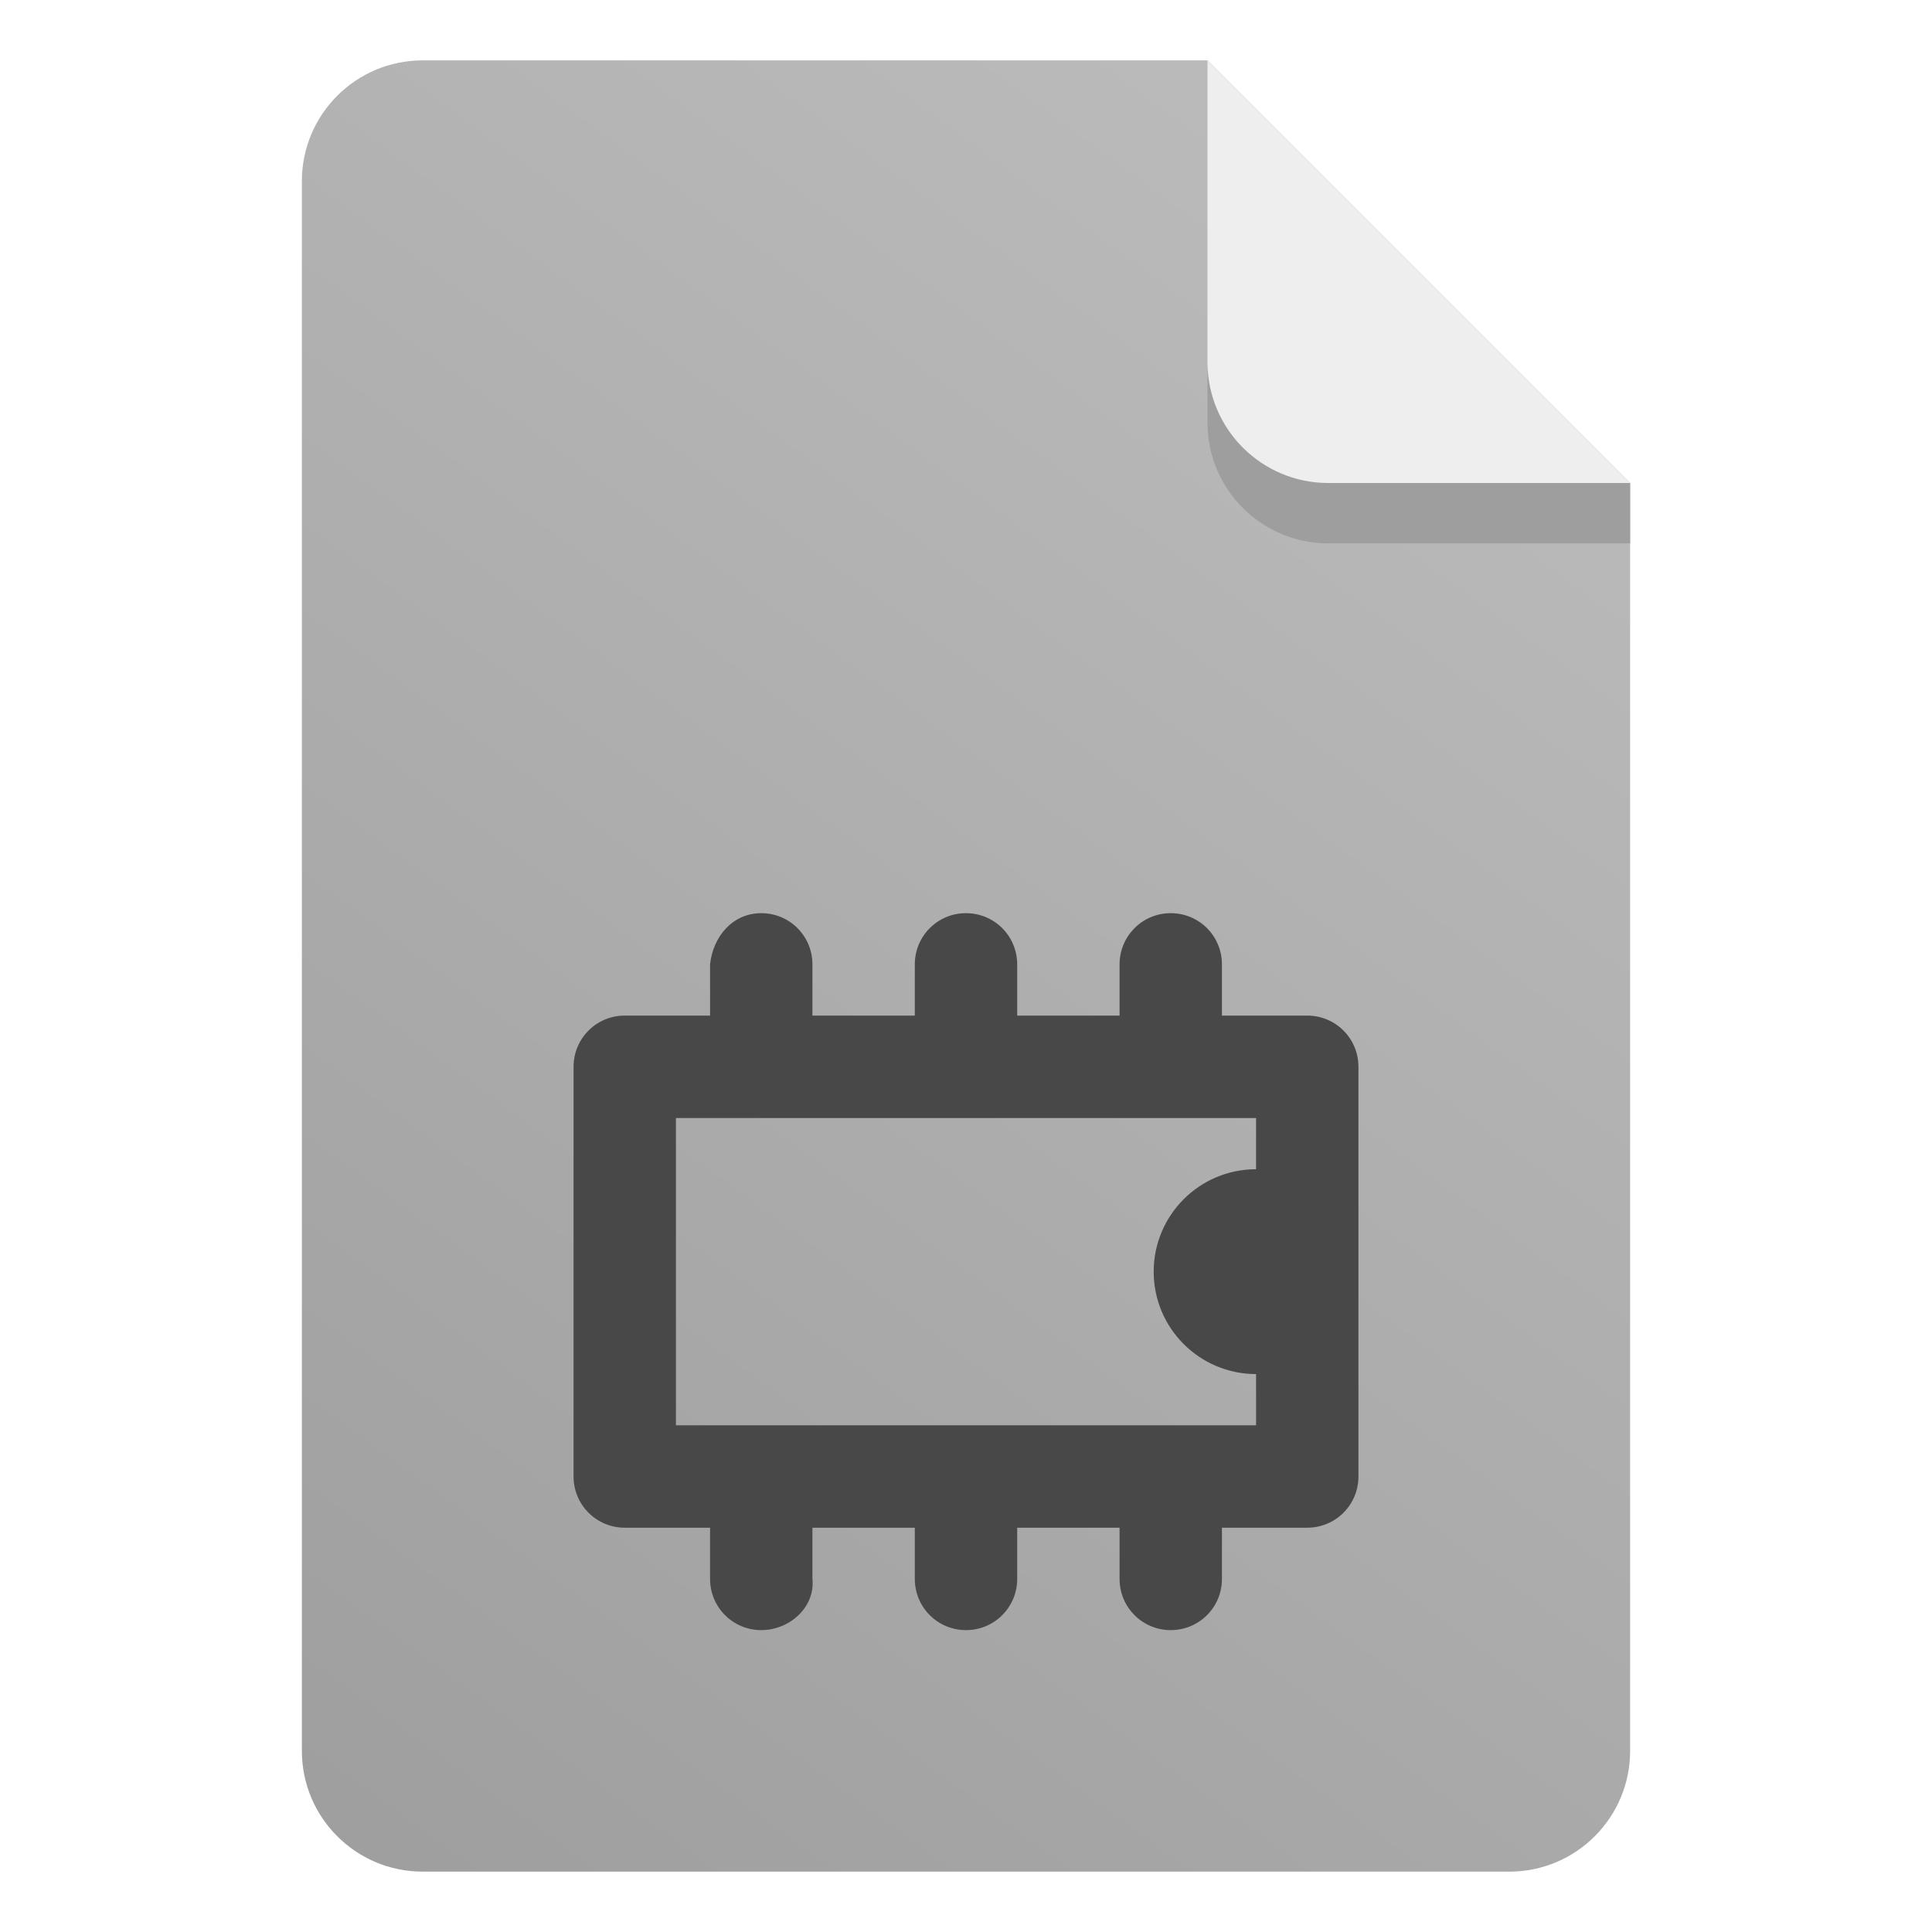
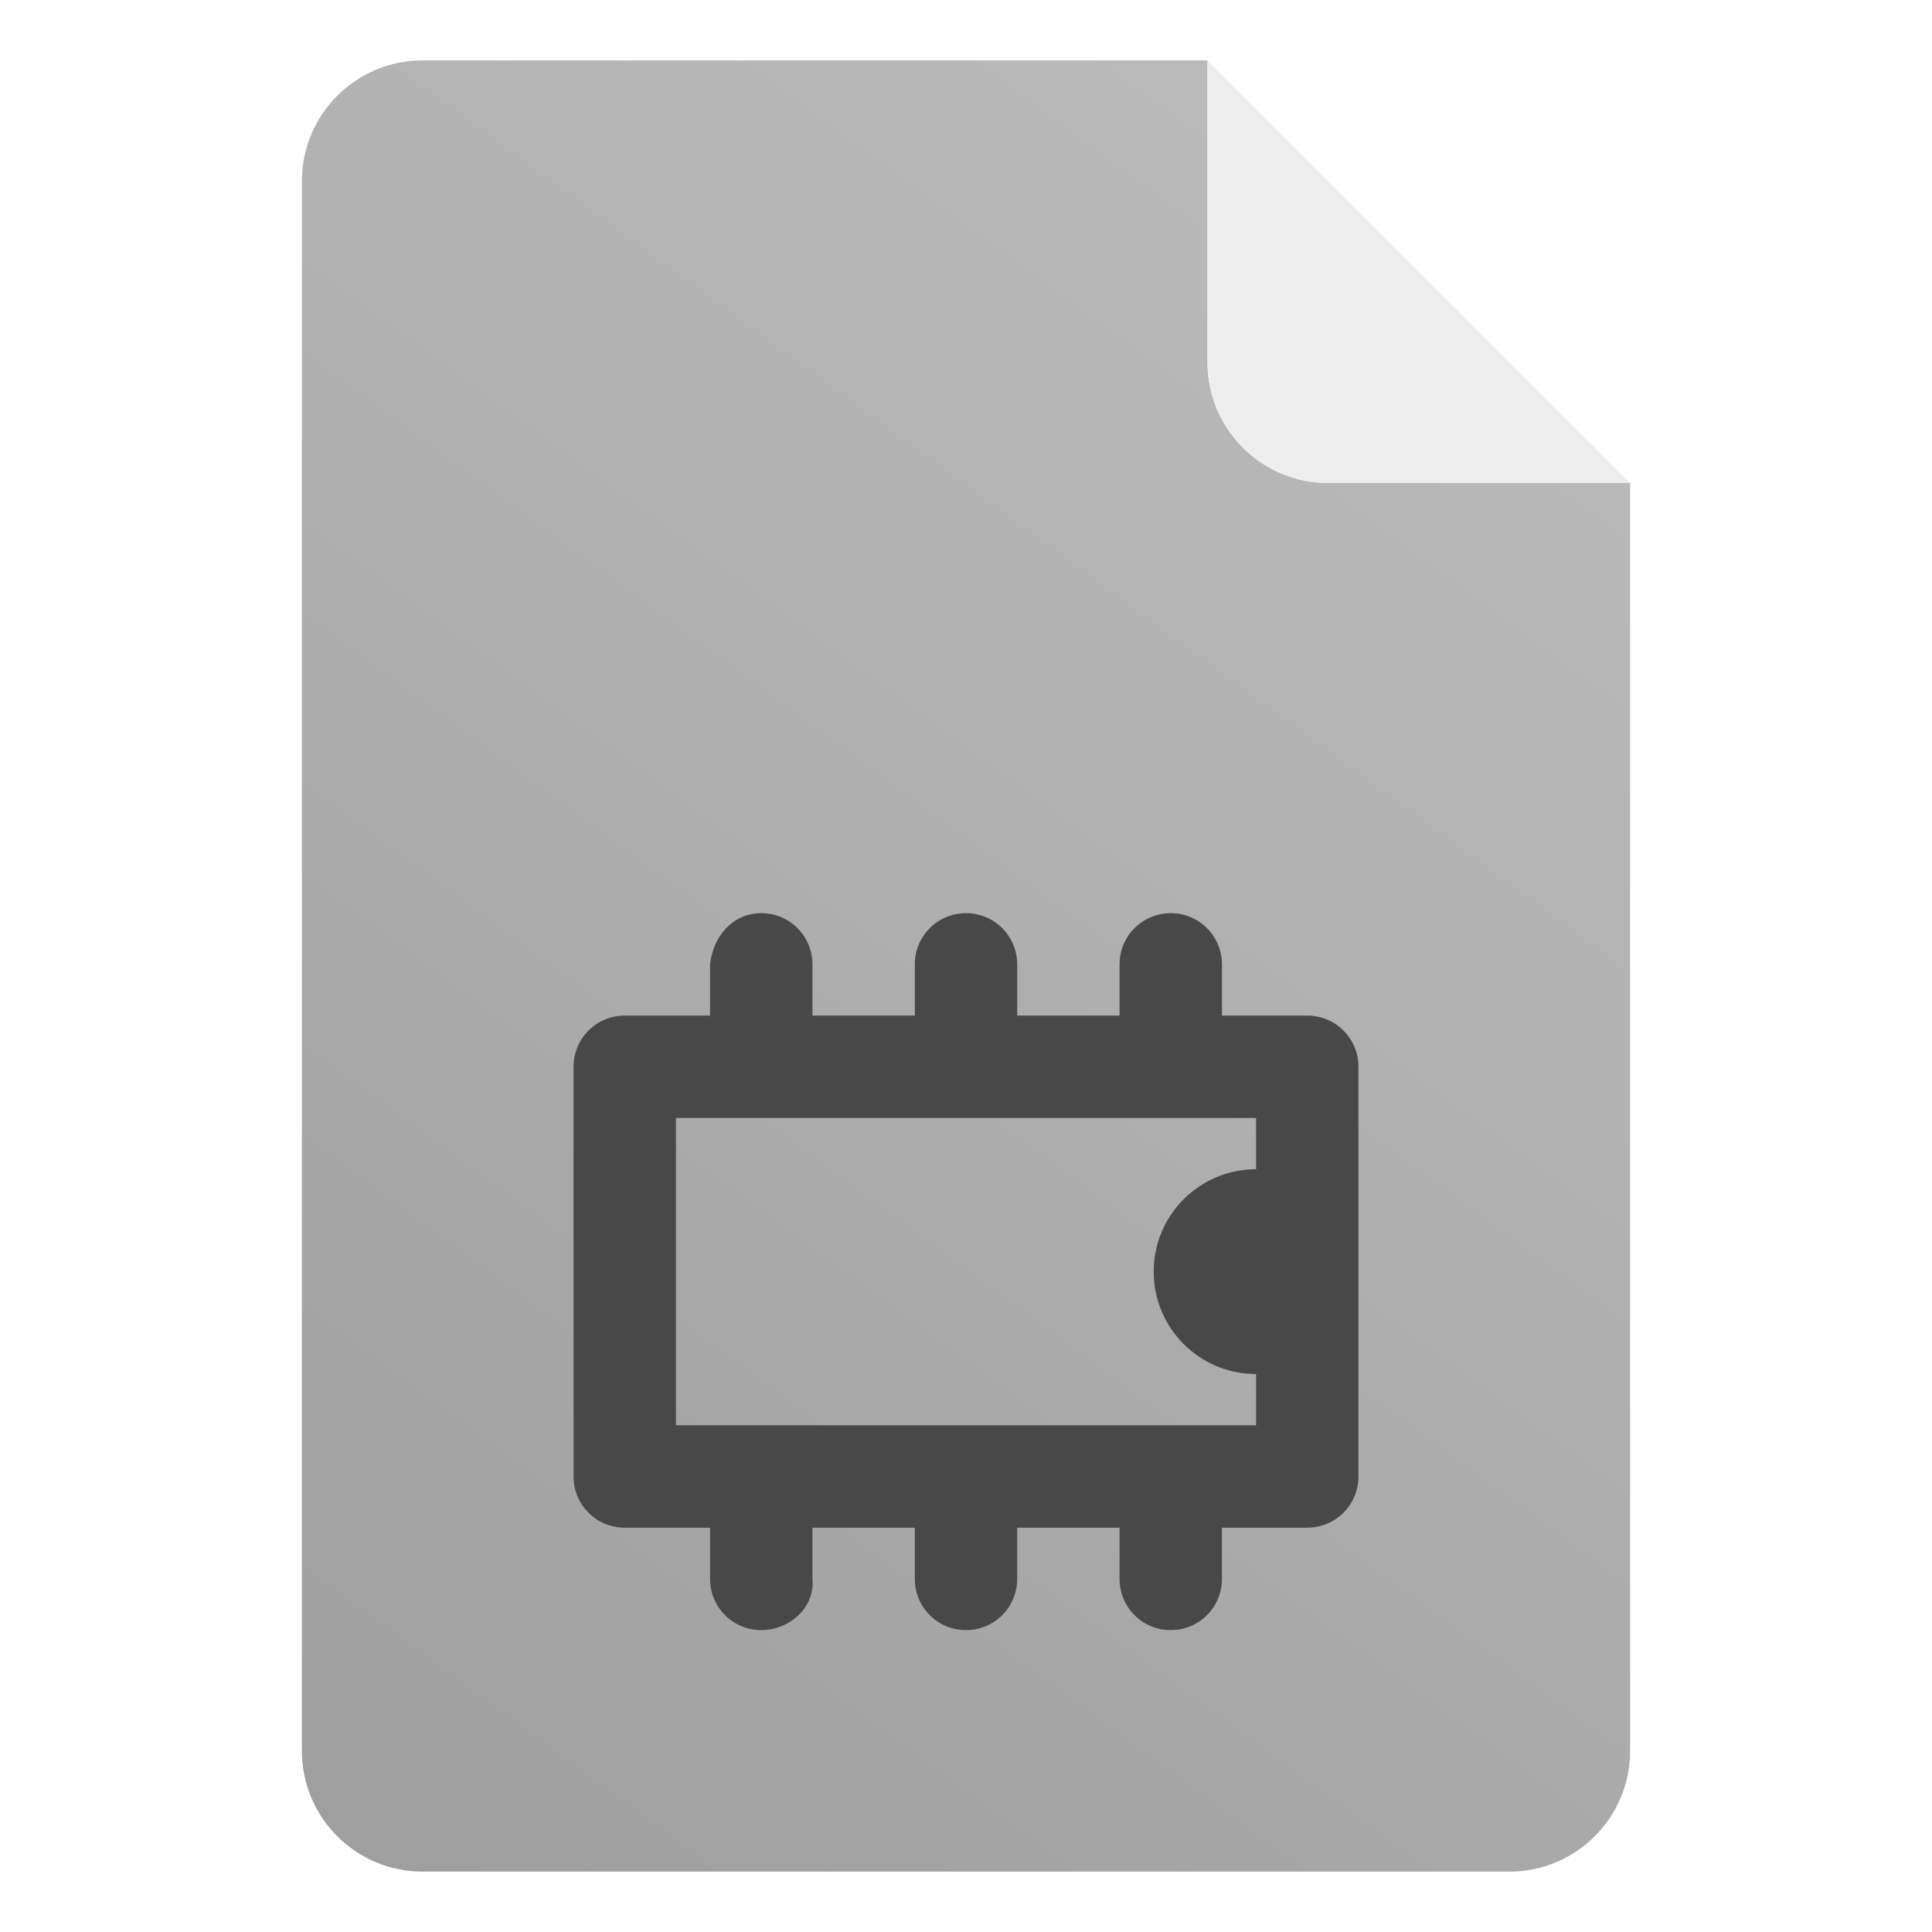
<svg xmlns="http://www.w3.org/2000/svg" width="256" height="256" viewBox="0 0 256 256" fill="none">
-   <path d="M160 8V48C160 56.837 167.163 64 176 64H216V232C216 240.837 208.837 248 200 248H56C47.163 248 40 240.837 40 232V24C40 15.163 47.163 8 56 8H160Z" fill="url(#paint0_linear_4604_799)" />
-   <path d="M160 8L216 64V72H176C167.163 72 160 64.837 160 56V8Z" fill="#9E9E9E" />
+   <path d="M160 8V48C160 56.837 167.163 64 176 64H216V232C216 240.837 208.837 248 200 248H56C47.163 248 40 240.837 40 232V24C40 15.163 47.163 8 56 8H160Z" fill="url(#paint0_linear_4873_2637)" />
  <path d="M160 8L216 64H176C167.163 64 160 56.837 160 48V8Z" fill="#EEEEEE" />
  <path d="M100.87 121C97.112 121 94.485 124.048 94.087 127.786V134.571H82.783C79.025 134.571 76 137.598 76 141.357V195.643C76 199.402 79.025 202.429 82.783 202.429H94.087V209.214C94.087 212.974 97.112 216 100.87 216C104.627 216 108.033 212.954 107.652 209.214V202.429H121.217V209.214C121.217 212.974 124.242 216 128 216C131.758 216 134.783 212.974 134.783 209.214V202.429H148.348V209.214C148.348 212.974 151.373 216 155.13 216C158.888 216 161.913 212.974 161.913 209.214V202.429H173.217C176.975 202.429 180 199.402 180 195.643V141.357C180 137.598 176.975 134.571 173.217 134.571H161.913V127.786C161.913 124.026 158.888 121 155.13 121C151.373 121 148.348 124.026 148.348 127.786V134.571H134.783V127.786C134.783 124.026 131.758 121 128 121C124.242 121 121.217 124.026 121.217 127.786V134.571H107.652V127.786C107.652 124.026 104.627 121 100.87 121ZM89.565 148.143H166.435V154.929C158.943 154.929 152.87 161.005 152.87 168.5C152.87 175.996 158.943 182.071 166.435 182.071V188.857H89.565V148.143Z" fill="#484848" />
  <defs>
-     <linearGradient id="paint0_linear_4604_799" x1="216" y1="8" x2="40" y2="248" gradientUnits="userSpaceOnUse">
+     <linearGradient id="paint0_linear_4873_2637" x1="216" y1="8" x2="40" y2="248" gradientUnits="userSpaceOnUse">
      <stop stop-color="#BEBEBE" />
      <stop offset="1" stop-color="#9E9E9E" />
    </linearGradient>
  </defs>
</svg>
